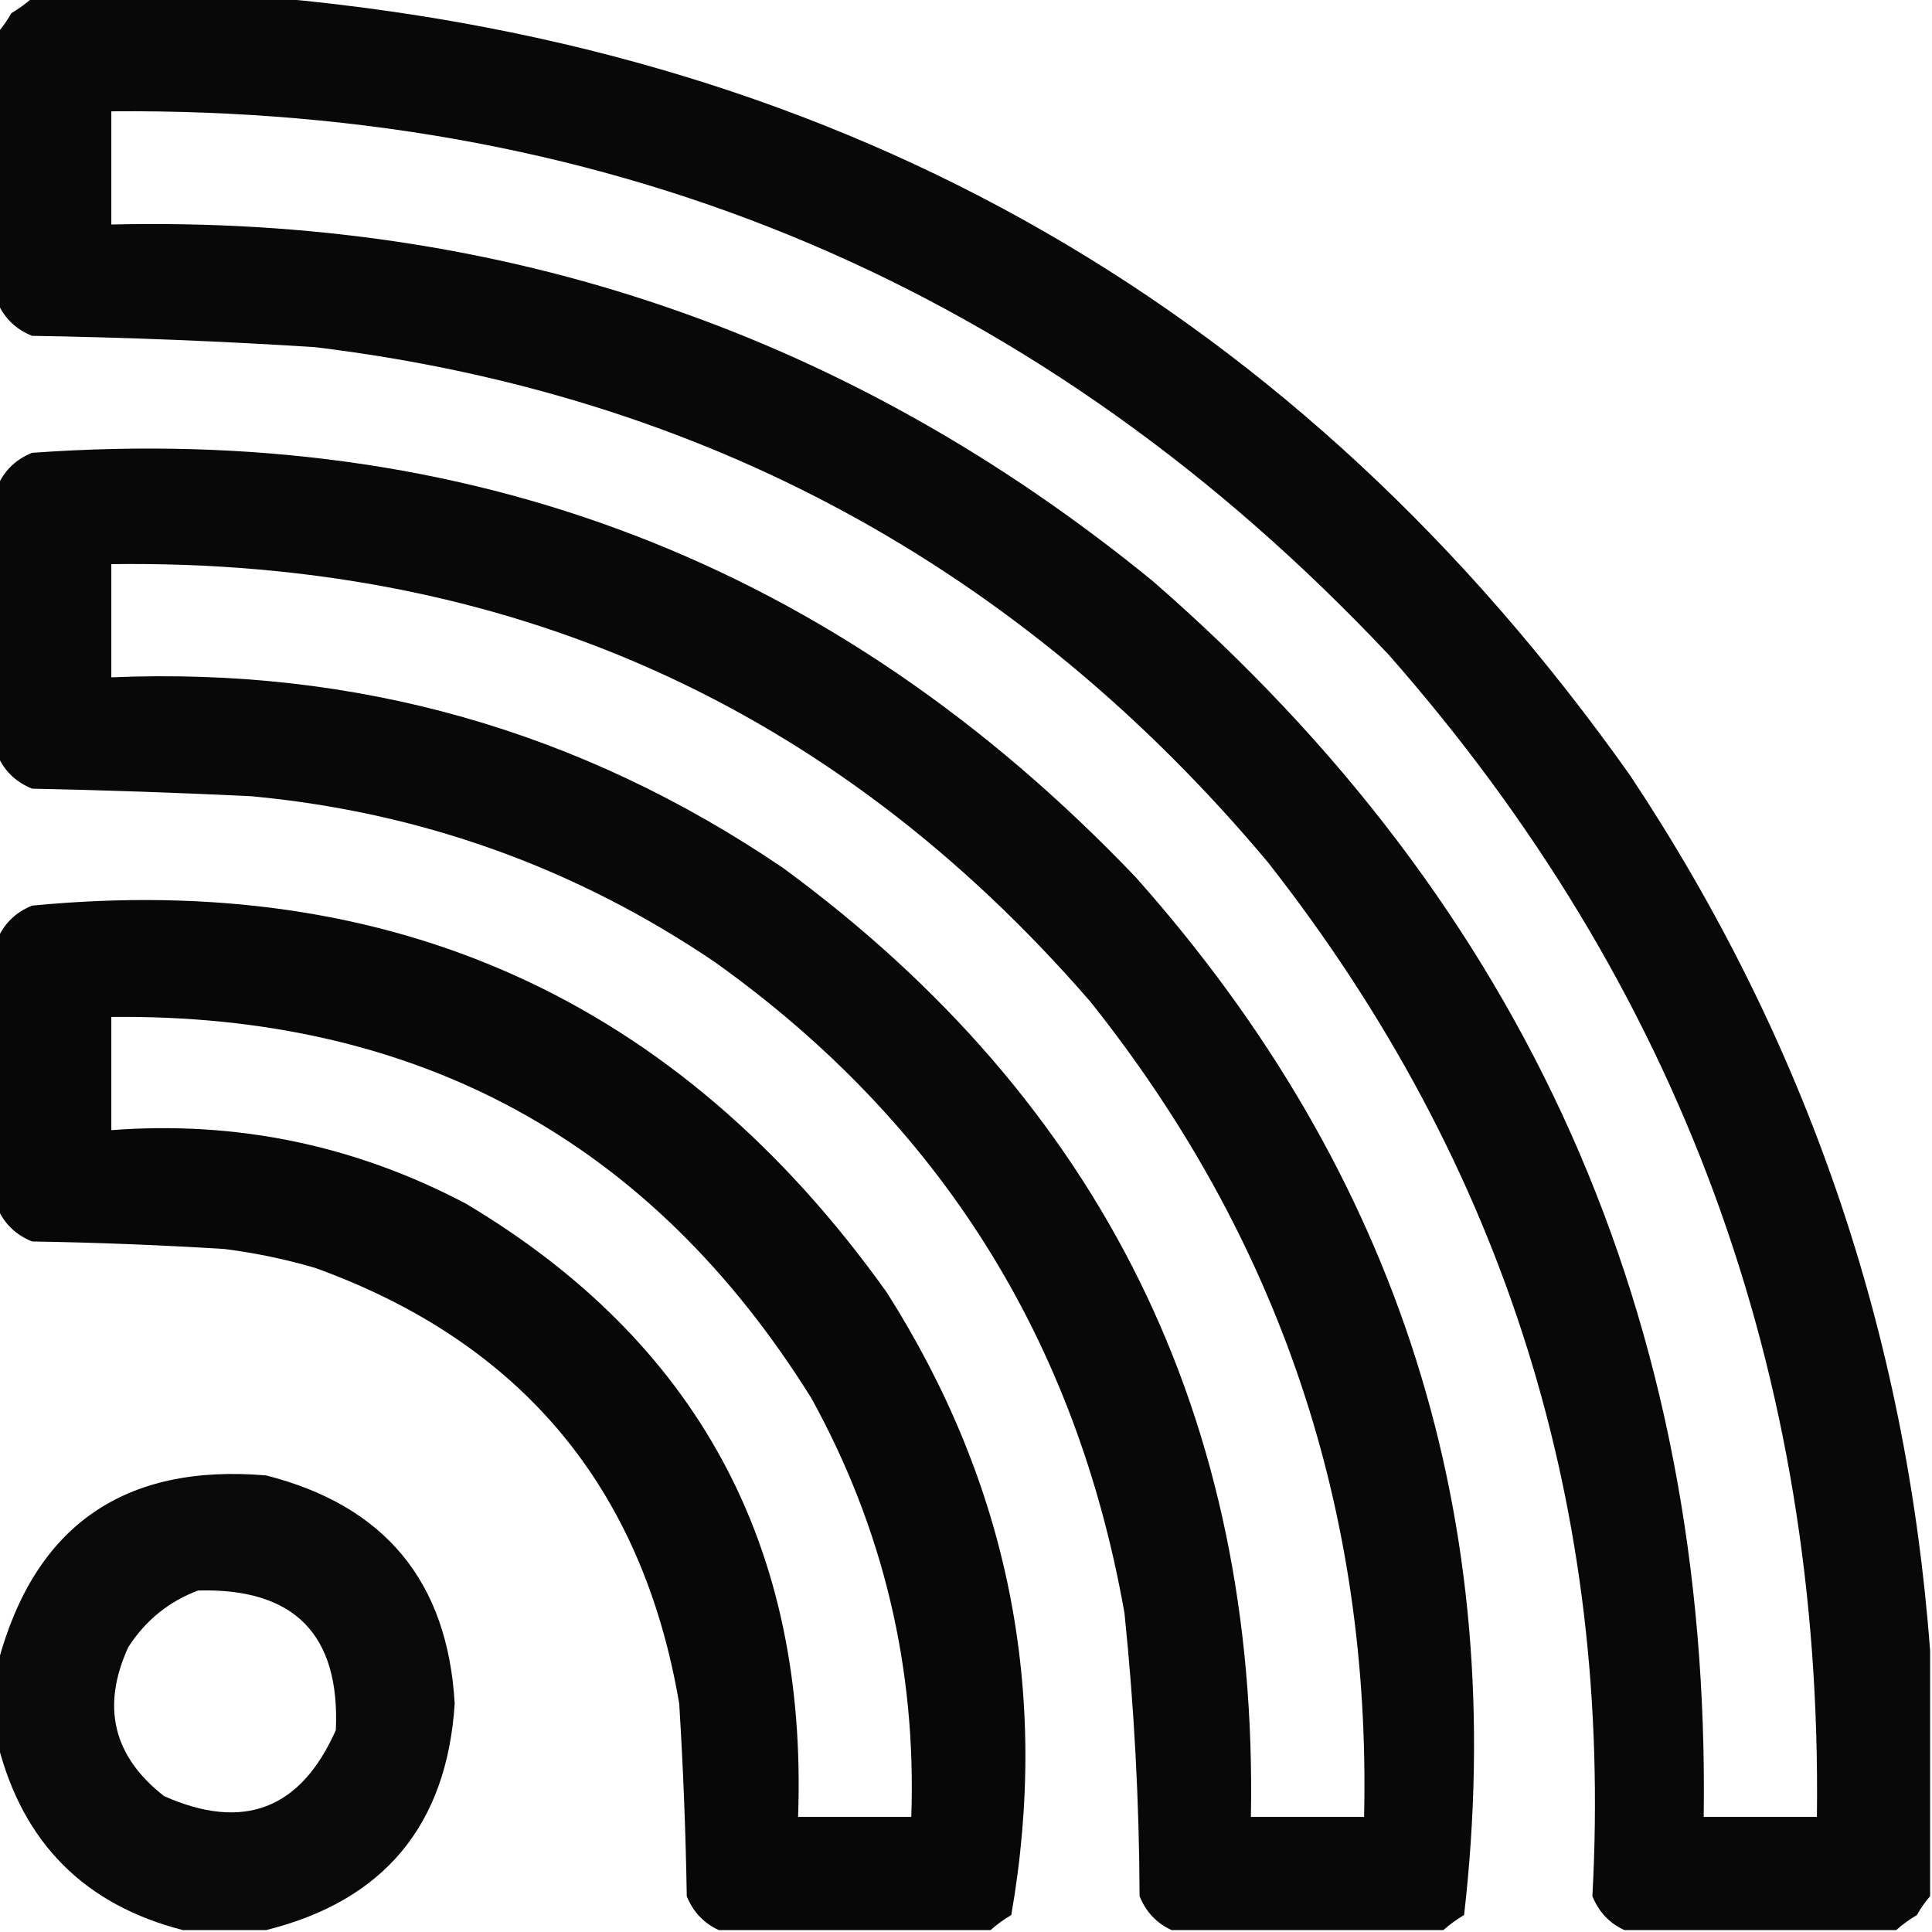
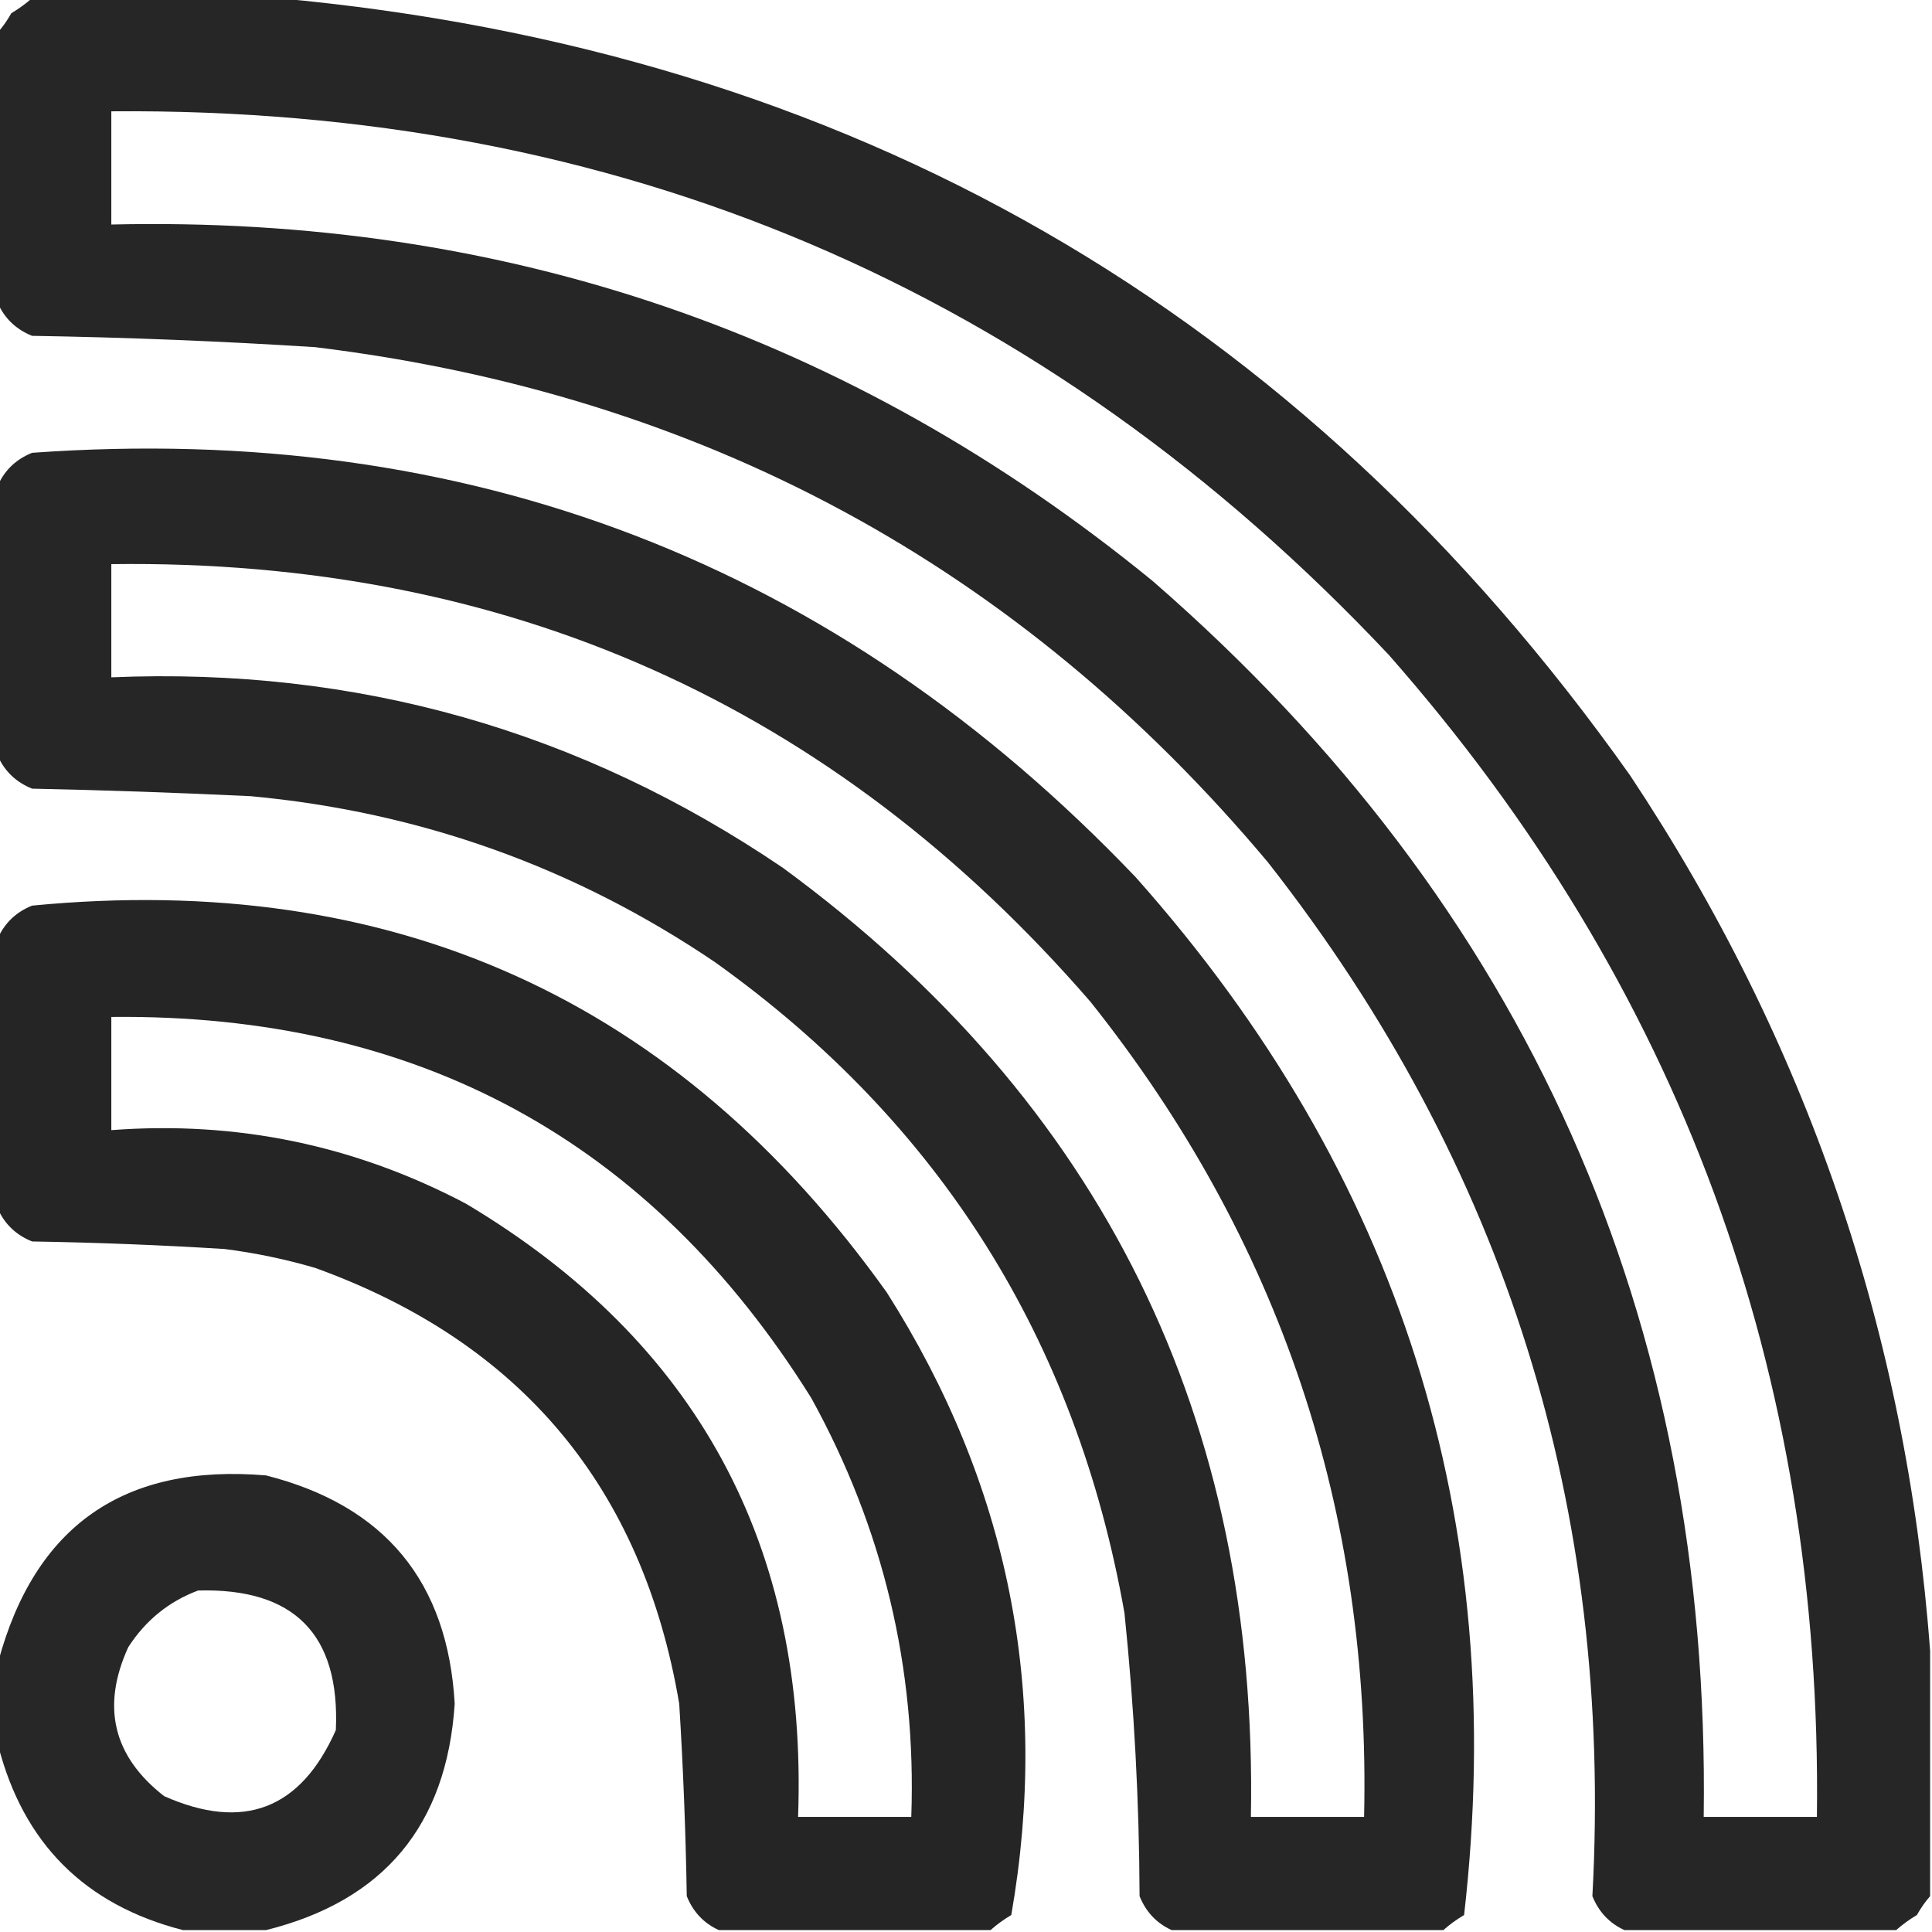
<svg xmlns="http://www.w3.org/2000/svg" version="1.1" width="512px" height="512px" style="shape-rendering:geometricPrecision; text-rendering:geometricPrecision; image-rendering:optimizeQuality; fill-rule:evenodd; clip-rule:evenodd">
  <g>
-     <path style="opacity:0.967" fill="#000000" d="M 8.5,-0.5 C 30.167,-0.5 51.833,-0.5 73.5,-0.5C 225.031,13.351 344.531,82.018 432,205.5C 478.737,275.877 505.237,353.21 511.5,437.5C 511.5,459.167 511.5,480.833 511.5,502.5C 510.196,503.987 509.03,505.654 508,507.5C 505.985,508.697 504.151,510.03 502.5,511.5C 478.5,511.5 454.5,511.5 430.5,511.5C 426.521,509.685 423.688,506.685 422,502.5C 427.564,399.995 398.897,308.662 336,228.5C 270.171,149.988 186.004,104.488 83.5,92C 58.526,90.411 33.526,89.411 8.5,89C 4.315,87.312 1.315,84.479 -0.5,80.5C -0.5,56.5 -0.5,32.5 -0.5,8.5C 0.804,7.013 1.97,5.346 3,3.5C 5.015,2.303 6.849,0.97 8.5,-0.5 Z M 29.5,29.5 C 163.705,28.38 276.538,76.38 368,173.5C 445.182,261.17 483.016,363.836 481.5,481.5C 471.5,481.5 461.5,481.5 451.5,481.5C 453.332,349.386 404.666,240.219 305.5,154C 225.445,88.59 133.445,57.09 29.5,59.5C 29.5,49.5 29.5,39.5 29.5,29.5 Z" />
+     <path style="opacity:0.967" fill="#1f1f1f" d="M 8.5,-0.5 C 30.167,-0.5 51.833,-0.5 73.5,-0.5C 225.031,13.351 344.531,82.018 432,205.5C 478.737,275.877 505.237,353.21 511.5,437.5C 511.5,459.167 511.5,480.833 511.5,502.5C 510.196,503.987 509.03,505.654 508,507.5C 505.985,508.697 504.151,510.03 502.5,511.5C 478.5,511.5 454.5,511.5 430.5,511.5C 426.521,509.685 423.688,506.685 422,502.5C 427.564,399.995 398.897,308.662 336,228.5C 270.171,149.988 186.004,104.488 83.5,92C 58.526,90.411 33.526,89.411 8.5,89C 4.315,87.312 1.315,84.479 -0.5,80.5C -0.5,56.5 -0.5,32.5 -0.5,8.5C 0.804,7.013 1.97,5.346 3,3.5C 5.015,2.303 6.849,0.97 8.5,-0.5 Z M 29.5,29.5 C 163.705,28.38 276.538,76.38 368,173.5C 445.182,261.17 483.016,363.836 481.5,481.5C 471.5,481.5 461.5,481.5 451.5,481.5C 453.332,349.386 404.666,240.219 305.5,154C 225.445,88.59 133.445,57.09 29.5,59.5C 29.5,49.5 29.5,39.5 29.5,29.5 Z" />
  </g>
  <g>
-     <path style="opacity:0.967" fill="#000000" d="M 382.5,511.5 C 358.5,511.5 334.5,511.5 310.5,511.5C 306.521,509.685 303.688,506.685 302,502.5C 301.906,477.426 300.572,452.426 298,427.5C 285.192,354.997 249.025,297.497 189.5,255C 152.359,229.84 111.359,215.173 66.5,211C 47.176,210.074 27.843,209.408 8.5,209C 4.315,207.312 1.315,204.479 -0.5,200.5C -0.5,176.5 -0.5,152.5 -0.5,128.5C 1.315,124.521 4.315,121.688 8.5,120C 124.013,111.71 221.513,149.21 301,232.5C 371.009,311.192 400.009,402.859 388,507.5C 385.985,508.697 384.151,510.03 382.5,511.5 Z M 29.5,149.5 C 134.327,148.128 220.827,186.794 289,265.5C 339.162,328.484 363.329,400.484 361.5,481.5C 351.5,481.5 341.5,481.5 331.5,481.5C 333.456,375.916 292.123,292.082 207.5,230C 153.852,193.584 94.519,176.751 29.5,179.5C 29.5,169.5 29.5,159.5 29.5,149.5 Z" />
+     <path style="opacity:0.967" fill="#1f1f1f" d="M 382.5,511.5 C 358.5,511.5 334.5,511.5 310.5,511.5C 306.521,509.685 303.688,506.685 302,502.5C 301.906,477.426 300.572,452.426 298,427.5C 285.192,354.997 249.025,297.497 189.5,255C 152.359,229.84 111.359,215.173 66.5,211C 47.176,210.074 27.843,209.408 8.5,209C 4.315,207.312 1.315,204.479 -0.5,200.5C -0.5,176.5 -0.5,152.5 -0.5,128.5C 1.315,124.521 4.315,121.688 8.5,120C 124.013,111.71 221.513,149.21 301,232.5C 371.009,311.192 400.009,402.859 388,507.5C 385.985,508.697 384.151,510.03 382.5,511.5 Z M 29.5,149.5 C 134.327,148.128 220.827,186.794 289,265.5C 339.162,328.484 363.329,400.484 361.5,481.5C 351.5,481.5 341.5,481.5 331.5,481.5C 333.456,375.916 292.123,292.082 207.5,230C 153.852,193.584 94.519,176.751 29.5,179.5C 29.5,169.5 29.5,159.5 29.5,149.5 Z" />
  </g>
  <g>
-     <path style="opacity:0.971" fill="#000000" d="M 262.5,511.5 C 238.5,511.5 214.5,511.5 190.5,511.5C 186.521,509.685 183.688,506.685 182,502.5C 181.722,485.483 181.055,468.483 180,451.5C 170.285,394.233 138.118,355.733 83.5,336C 75.63,333.699 67.63,332.033 59.5,331C 42.517,329.945 25.517,329.278 8.5,329C 4.315,327.312 1.315,324.479 -0.5,320.5C -0.5,296.5 -0.5,272.5 -0.5,248.5C 1.315,244.521 4.315,241.688 8.5,240C 104.121,230.743 179.621,264.91 235,342.5C 267.31,393.385 278.31,448.385 268,507.5C 265.985,508.697 264.151,510.03 262.5,511.5 Z M 29.5,269.5 C 110.618,268.628 172.451,302.294 215,370.5C 234.049,405.032 242.883,442.032 241.5,481.5C 231.5,481.5 221.5,481.5 211.5,481.5C 214.091,409.696 184.758,355.529 123.5,319C 94.073,303.481 62.74,296.981 29.5,299.5C 29.5,289.5 29.5,279.5 29.5,269.5 Z" />
+     <path style="opacity:0.971" fill="#1f1f1f" d="M 262.5,511.5 C 238.5,511.5 214.5,511.5 190.5,511.5C 186.521,509.685 183.688,506.685 182,502.5C 181.722,485.483 181.055,468.483 180,451.5C 170.285,394.233 138.118,355.733 83.5,336C 75.63,333.699 67.63,332.033 59.5,331C 42.517,329.945 25.517,329.278 8.5,329C 4.315,327.312 1.315,324.479 -0.5,320.5C -0.5,296.5 -0.5,272.5 -0.5,248.5C 1.315,244.521 4.315,241.688 8.5,240C 104.121,230.743 179.621,264.91 235,342.5C 267.31,393.385 278.31,448.385 268,507.5C 265.985,508.697 264.151,510.03 262.5,511.5 Z M 29.5,269.5 C 110.618,268.628 172.451,302.294 215,370.5C 234.049,405.032 242.883,442.032 241.5,481.5C 231.5,481.5 221.5,481.5 211.5,481.5C 214.091,409.696 184.758,355.529 123.5,319C 94.073,303.481 62.74,296.981 29.5,299.5C 29.5,289.5 29.5,279.5 29.5,269.5 Z" />
  </g>
  <g>
-     <path style="opacity:0.963" fill="#000000" d="M 70.5,511.5 C 63.167,511.5 55.833,511.5 48.5,511.5C 22.5,504.833 6.167,488.5 -0.5,462.5C -0.5,455.167 -0.5,447.833 -0.5,440.5C 9.212,404.324 32.879,387.824 70.5,391C 101.995,398.988 118.661,419.155 120.5,451.5C 118.401,483.725 101.734,503.725 70.5,511.5 Z M 52.5,421.5 C 77.975,420.808 90.142,433.142 89,458.5C 79.7,479.49 64.533,485.323 43.5,476C 29.958,465.438 26.792,452.272 34,436.5C 38.592,429.394 44.758,424.394 52.5,421.5 Z" />
+     <path style="opacity:0.963" fill="#1f1f1f" d="M 70.5,511.5 C 63.167,511.5 55.833,511.5 48.5,511.5C 22.5,504.833 6.167,488.5 -0.5,462.5C -0.5,455.167 -0.5,447.833 -0.5,440.5C 9.212,404.324 32.879,387.824 70.5,391C 101.995,398.988 118.661,419.155 120.5,451.5C 118.401,483.725 101.734,503.725 70.5,511.5 Z M 52.5,421.5 C 77.975,420.808 90.142,433.142 89,458.5C 79.7,479.49 64.533,485.323 43.5,476C 29.958,465.438 26.792,452.272 34,436.5C 38.592,429.394 44.758,424.394 52.5,421.5 Z" />
  </g>
</svg>
